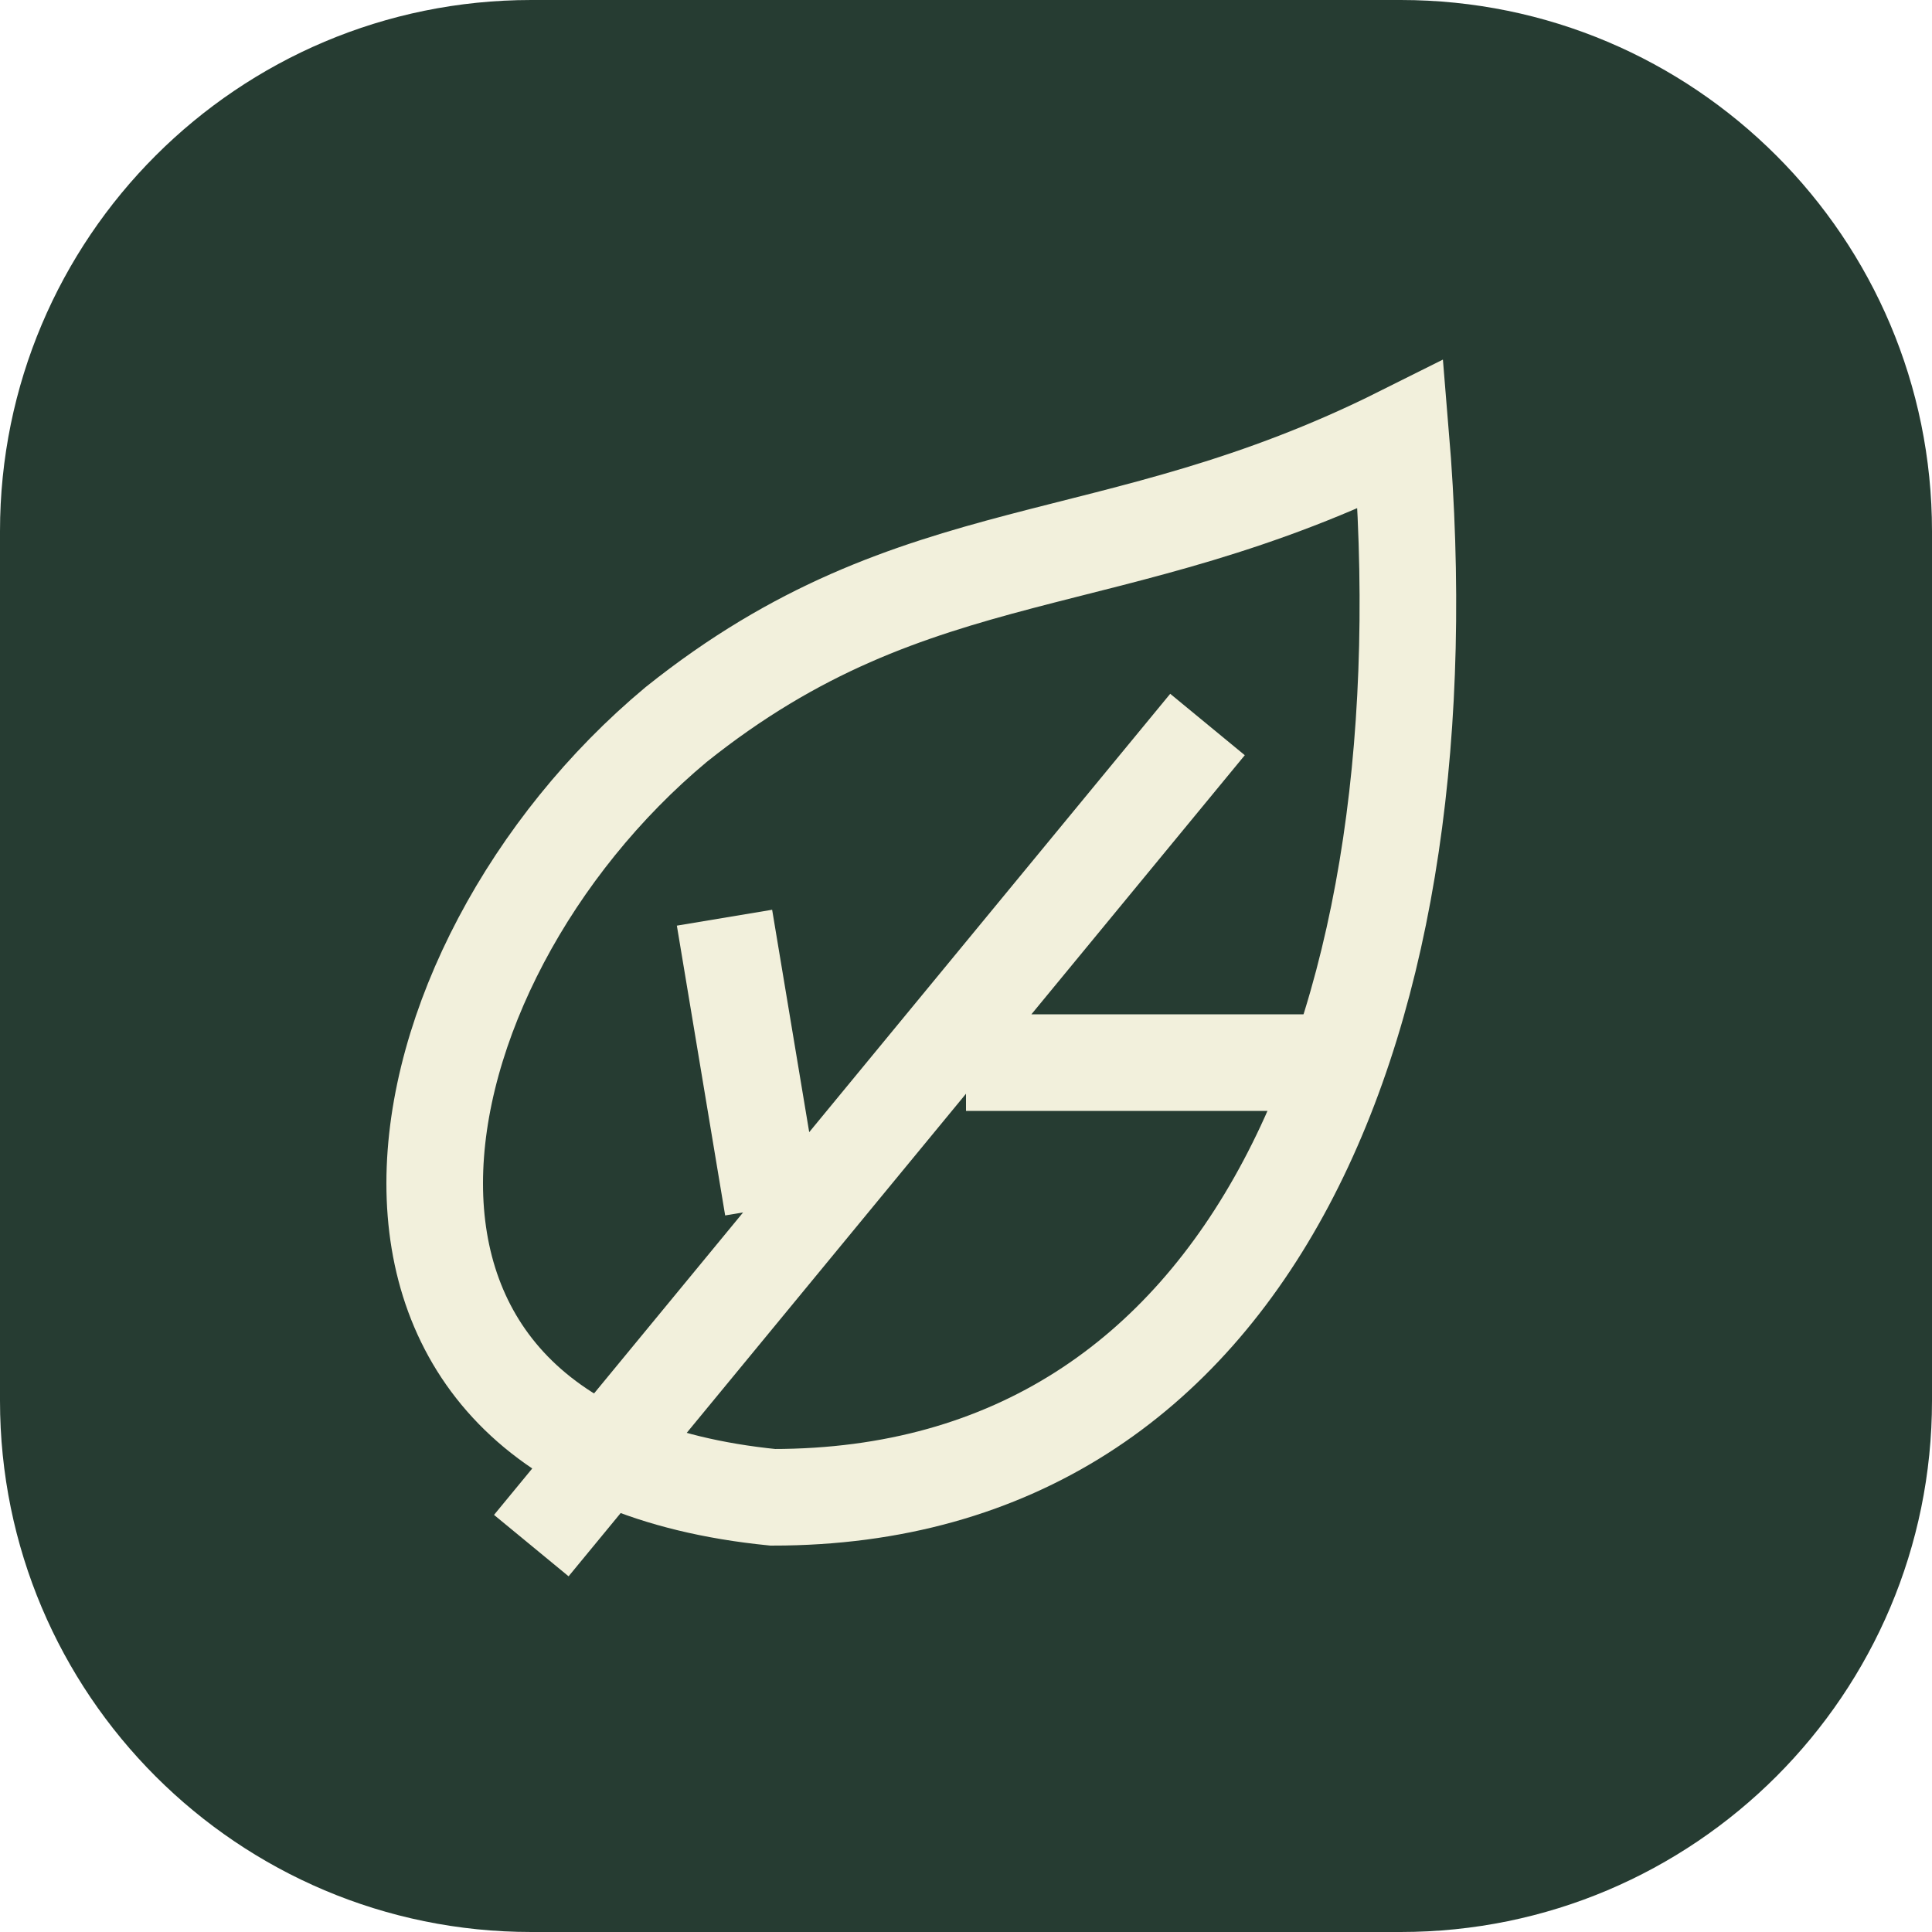
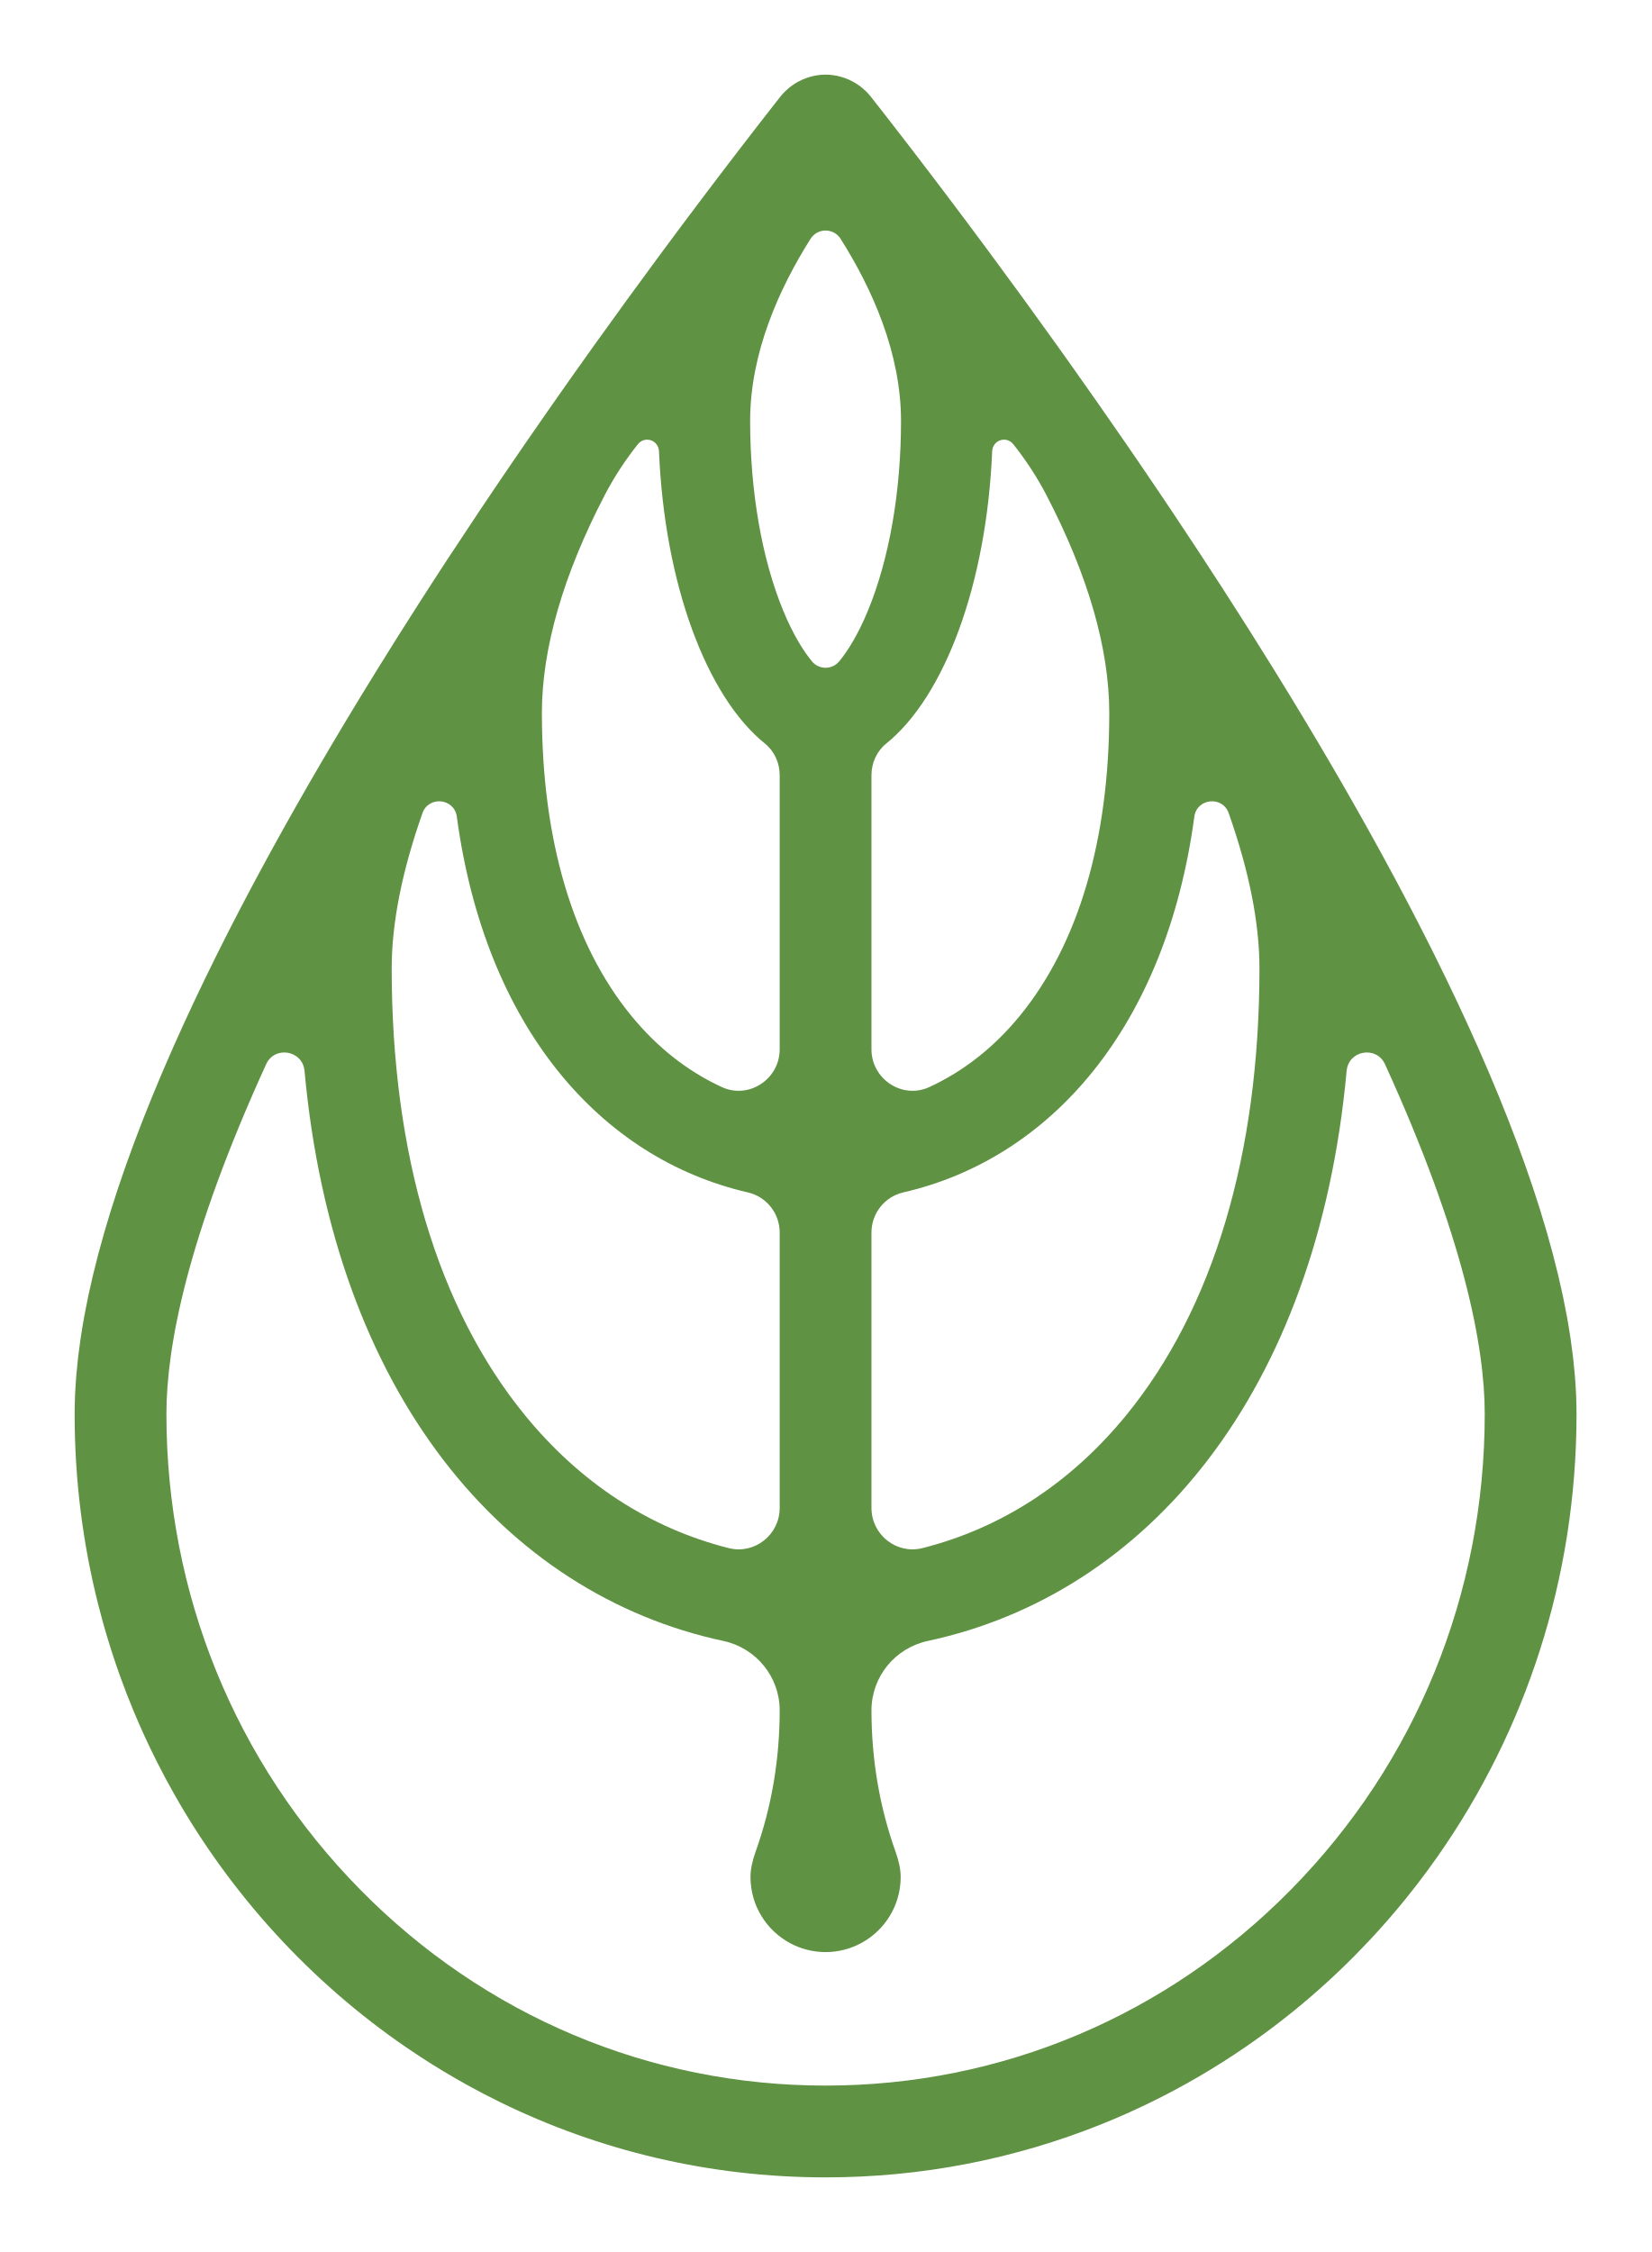
- <svg xmlns="http://www.w3.org/2000/svg" viewBox="0 0 40 40">
-   <rect width="40" height="40" rx="11" fill="#263c32" />
-   <path d="M29 9c1 12-3 22-13 22C6 30 8 20 14 15c5-4 9-3 15-6Z" fill="none" stroke="#f2f0dc" stroke-width="2" />
-   <path d="m11 32 14-17m-9 10-1-6m5 3h7" fill="none" stroke="#f2f0dc" stroke-width="2" />
+ <svg xmlns="http://www.w3.org/2000/svg" viewBox="249.185 561.804 442.505 603.506">
+   <path transform="matrix(1,0,0,-1,595.2104,1068.145)" d="M0 0C-33.35-33.899-77.662-52.568-124.773-52.568-171.883-52.568-216.194-33.898-249.545 .002-283.002 34.01-301.427 79.256-301.427 127.404-301.427 145.415-295.867 174.758-274.703 221.137-272.4 226.184-264.921 224.888-264.414 219.364-256.474 132.84-210.87 79.178-152.169 66.588-143.378 64.703-137.071 56.982-137.071 47.99-137.071 35.11-139.164 22.291-143.508 10.165-144.374 7.747-144.898 5.37-144.898 3.336-144.898-4.375-140.557-11.065-134.191-14.445-131.38-15.937-128.177-16.79-124.773-16.79-121.271-16.79-117.981-15.892-115.113-14.32-108.877-10.901-104.647-4.278-104.647 3.336-104.647 5.37-105.171 7.747-106.038 10.165-110.381 22.291-112.474 35.11-112.474 47.99-112.474 56.982-106.167 64.703-97.376 66.588-38.675 79.178 6.929 132.839 14.868 219.363 15.375 224.887 22.855 226.182 25.157 221.136 46.322 174.755 51.882 145.411 51.882 127.4 51.882 79.252 33.457 34.007 0 0M-232.808 288.434C-231.149 293.137-224.264 292.433-223.598 287.491-215.996 231.073-185.062 195.858-145.613 186.797-140.607 185.648-137.071 181.177-137.071 176.041V102.216C-137.071 95.06-143.786 89.715-150.724 91.467-171.867 96.806-190.446 108.854-205.341 127.081-228.703 155.67-241.052 197.085-241.052 246.851-241.052 258.987-238.283 272.909-232.808 288.434M-183.981 373.614C-181.48 378.421-178.507 382.975-175.142 387.222L-175.086 387.294V387.274C-174.506 388.025-173.607 388.517-172.585 388.517-170.961 388.517-169.637 387.29-169.453 385.715H-169.431C-167.978 349.757-156.619 319.644-141.023 307.074-138.478 305.022-137.071 301.874-137.071 298.605V225.137C-137.071 217.157-145.327 211.678-152.574 215.017-161.729 219.235-169.922 225.66-176.879 234.174-192.529 253.325-200.801 281.37-200.801 315.277-200.801 332.574-195.063 352.306-183.981 373.614M-128.797 442.342C-126.925 445.303-122.62 445.303-120.749 442.342-112.327 429.02-104.554 411.784-104.554 393.548-104.554 374.628-107.698 356.579-113.407 342.724-116.124 336.131-118.889 331.821-121.098 329.13-123.006 326.807-126.539 326.807-128.447 329.13-130.656 331.821-133.421 336.131-136.138 342.724-141.847 356.579-144.991 374.628-144.991 393.548-144.991 411.784-137.218 429.02-128.797 442.342M-80.115 385.715H-80.092C-79.908 387.29-78.585 388.517-76.96 388.517-75.938 388.517-75.039 388.025-74.459 387.274V387.293L-74.4 387.218C-71.038 382.975-68.067 378.425-65.568 373.621-54.483 352.311-48.744 332.576-48.744 315.277-48.744 281.37-57.016 253.325-72.666 234.174-79.623 225.66-87.816 219.235-96.971 215.017-104.219 211.678-112.474 217.157-112.474 225.137V298.605C-112.474 301.874-111.067 305.022-108.522 307.074-92.926 319.644-81.567 349.757-80.115 385.715M-25.947 287.491C-25.281 292.433-18.396 293.137-16.738 288.434-11.263 272.909-8.493 258.987-8.493 246.851-8.493 197.085-20.842 155.67-44.204 127.081-59.099 108.854-77.678 96.806-98.821 91.467-105.759 89.715-112.474 95.06-112.474 102.216V176.041C-112.474 181.177-108.938 185.648-103.932 186.797-64.483 195.858-33.549 231.073-25.947 287.491M76.382 132.003C76.375 132.185 76.37 132.365 76.363 132.547 76.298 134.025 76.203 135.521 76.086 137.03 76.066 137.284 76.047 137.537 76.026 137.791 75.902 139.28 75.753 140.784 75.579 142.302 75.549 142.568 75.516 142.836 75.484 143.103 75.3 144.643 75.094 146.194 74.86 147.762 74.828 147.976 74.793 148.192 74.76 148.406 74.509 150.05 74.237 151.705 73.933 153.378 73.925 153.424 73.915 153.469 73.907 153.514 73.604 155.177 73.271 156.857 72.917 158.548 72.876 158.745 72.838 158.941 72.796 159.138 72.448 160.775 72.074 162.427 71.681 164.089 71.613 164.379 71.545 164.668 71.476 164.958 71.084 166.587 70.671 168.227 70.237 169.878 70.155 170.192 70.071 170.507 69.987 170.822 69.543 172.483 69.082 174.155 68.598 175.838 68.519 176.113 68.437 176.389 68.357 176.664 67.849 178.41 67.325 180.164 66.774 181.931 66.733 182.062 66.69 182.195 66.649 182.326 66.112 184.043 65.553 185.77 64.977 187.506 64.897 187.749 64.819 187.99 64.738 188.234 64.162 189.957 63.563 191.691 62.951 193.432 62.823 193.793 62.697 194.154 62.569 194.516 61.967 196.208 61.349 197.907 60.714 199.614 60.566 200.014 60.416 200.414 60.266 200.815 59.626 202.519 58.973 204.229 58.302 205.947 58.153 206.328 58 206.711 57.85 207.094 57.157 208.852 56.453 210.615 55.729 212.386 55.615 212.667 55.496 212.949 55.381 213.23 54.708 214.866 54.023 216.507 53.325 218.152 53.175 218.506 53.028 218.857 52.877 219.211 52.144 220.929 51.394 222.653 50.634 224.38 50.423 224.862 50.212 225.342 49.998 225.824 49.261 227.488 48.511 229.156 47.75 230.827 47.503 231.37 47.255 231.913 47.005 232.456 46.249 234.105 45.483 235.756 44.705 237.411 44.446 237.962 44.184 238.514 43.923 239.066 43.162 240.672 42.394 242.28 41.614 243.892 41.341 244.458 41.063 245.024 40.787 245.59 40.102 246.995 39.41 248.402 38.711 249.811 38.387 250.464 38.064 251.117 37.737 251.771 36.992 253.262 36.237 254.754 35.478 256.247 35.139 256.914 34.8 257.58 34.458 258.248 33.67 259.786 32.873 261.325 32.07 262.866 31.684 263.608 31.296 264.349 30.906 265.091 30.12 266.588 29.329 268.085 28.53 269.583 28.114 270.364 27.695 271.144 27.275 271.925 26.628 273.13 25.977 274.335 25.322 275.54 24.74 276.611 24.155 277.681 23.567 278.752 23.015 279.758 22.46 280.765 21.903 281.771 21.221 283.003 20.535 284.235 19.845 285.467 19.302 286.437 18.758 287.408 18.21 288.377 17.58 289.495 16.947 290.611 16.311 291.728 15.677 292.843 15.04 293.957 14.4 295.071 13.827 296.068 13.252 297.064 12.676 298.06 12.082 299.086 11.486 300.11 10.888 301.133 10.141 302.415 9.391 303.694 8.638 304.973 8.271 305.595 7.903 306.217 7.535 306.839 6.53 308.537 5.522 310.232 4.508 311.924 4.199 312.44 3.889 312.956 3.579 313.472 2.465 315.327 1.346 317.177 .222 319.023-.008 319.402-.239 319.782-.47 320.161-1.833 322.395-3.201 324.623-4.576 326.845-4.58 326.851-4.583 326.857-4.587 326.863-13.609 341.444-22.845 355.709-31.998 369.388-32.007 369.402-32.016 369.415-32.025 369.428-33.37 371.439-34.713 373.437-36.054 375.421-36.081 375.461-36.108 375.501-36.135 375.541-37.461 377.504-38.784 379.452-40.104 381.387-40.141 381.442-40.178 381.497-40.216 381.551-41.536 383.487-42.852 385.408-44.164 387.314-44.192 387.354-44.22 387.394-44.247 387.435-49.534 395.115-54.742 402.547-59.813 409.678-59.819 409.688-59.826 409.697-59.833 409.706-60.758 411.007-61.677 412.296-62.592 413.577-62.653 413.662-62.714 413.746-62.775 413.832-68.922 422.426-74.839 430.546-80.419 438.093-80.594 438.331-80.769 438.566-80.944 438.803-82.33 440.677-83.698 442.519-85.04 444.319-85.097 444.396-85.155 444.474-85.212 444.55-85.815 445.359-86.41 446.155-87.004 446.949-87.303 447.348-87.6 447.745-87.896 448.14-89.617 450.436-91.297 452.668-92.929 454.826-93.02 454.947-93.11 455.065-93.201 455.185-94.187 456.488-95.155 457.765-96.106 459.015-96.257 459.214-96.405 459.408-96.555 459.606-97.429 460.754-98.288 461.879-99.13 462.98-99.326 463.237-99.52 463.491-99.715 463.745-100.512 464.786-101.293 465.804-102.06 466.801-102.256 467.056-102.453 467.312-102.647 467.565-103.387 468.526-104.109 469.461-104.819 470.379-105.028 470.65-105.24 470.924-105.447 471.192-106.117 472.058-106.767 472.896-107.408 473.721-107.628 474.003-107.853 474.294-108.069 474.572-108.701 475.383-109.309 476.164-109.91 476.934-110.105 477.183-110.309 477.444-110.5 477.689-111.272 478.677-112.022 479.634-112.739 480.547-112.754 480.566-112.769 480.586-112.784 480.604-113.097 480.989-113.434 481.352-113.782 481.704-113.897 481.821-114.016 481.934-114.134 482.047-114.378 482.279-114.63 482.501-114.888 482.717-115.031 482.837-115.172 482.961-115.32 483.077-115.655 483.336-116.001 483.583-116.357 483.815-116.606 483.979-116.866 484.126-117.125 484.275-117.259 484.352-117.392 484.429-117.529 484.501-117.829 484.663-118.132 484.816-118.443 484.957-118.451 484.961-118.46 484.964-118.468 484.967-119.197 485.297-119.955 485.568-120.737 485.782H-120.738C-122.027 486.134-123.374 486.341-124.773 486.341-126.171 486.341-127.518 486.134-128.807 485.782H-128.808C-129.59 485.568-130.348 485.297-131.076 484.968-131.085 484.964-131.093 484.961-131.102 484.957-131.413 484.816-131.716 484.663-132.016 484.502-132.152 484.429-132.286 484.352-132.421 484.275-132.68 484.126-132.939 483.979-133.188 483.815-133.544 483.583-133.89 483.336-134.225 483.077-134.373 482.961-134.514 482.837-134.657 482.717-134.916 482.501-135.167 482.279-135.411 482.047-135.529 481.934-135.648 481.821-135.763 481.704-136.111 481.352-136.448 480.989-136.761 480.604-136.776 480.586-136.791 480.566-136.806 480.547-137.522 479.635-138.27 478.68-139.042 477.694-139.242 477.438-139.454 477.165-139.658 476.904-140.249 476.147-140.848 475.38-141.469 474.581-141.696 474.29-141.932 473.985-142.162 473.688-142.791 472.879-143.429 472.057-144.085 471.208-144.304 470.926-144.527 470.637-144.749 470.351-145.451 469.441-146.166 468.515-146.899 467.563-147.09 467.315-147.283 467.063-147.477 466.812-148.255 465.8-149.048 464.766-149.858 463.708-150.036 463.476-150.213 463.245-150.392 463.01-151.238 461.905-152.1 460.775-152.977 459.622-153.136 459.414-153.292 459.208-153.452 458.999-154.39 457.765-155.346 456.505-156.318 455.22-156.422 455.083-156.524 454.949-156.628 454.811-158.243 452.675-159.904 450.469-161.605 448.198-161.928 447.768-162.251 447.336-162.576 446.902-163.163 446.117-163.752 445.33-164.349 444.529-164.352 444.525-164.355 444.521-164.358 444.517-165.754 442.644-167.179 440.725-168.624 438.773-168.788 438.551-168.952 438.33-169.117 438.107-174.698 430.557-180.617 422.434-186.767 413.837-186.83 413.749-186.892 413.661-186.955 413.573-190.686 408.356-194.497 402.967-198.368 397.427-198.374 397.419-198.379 397.411-198.385 397.402-200.666 394.138-202.966 390.822-205.282 387.458-205.322 387.4-205.363 387.341-205.403 387.282-206.702 385.394-208.006 383.492-209.313 381.575-209.362 381.504-209.411 381.431-209.46 381.359-210.77 379.439-212.084 377.504-213.4 375.556-213.433 375.507-213.466 375.458-213.5 375.409-214.835 373.432-216.173 371.443-217.513 369.44-217.526 369.42-217.539 369.401-217.552 369.381-223.003 361.234-228.482 352.881-233.931 344.374-233.932 344.371-233.934 344.369-233.935 344.367-233.938 344.363-233.94 344.36-233.942 344.356-237.633 338.593-241.307 332.763-244.947 326.881-244.969 326.845-244.991 326.81-245.013 326.774-246.368 324.584-247.718 322.387-249.062 320.183-249.306 319.783-249.549 319.383-249.793 318.982-250.903 317.158-252.008 315.33-253.109 313.498-253.427 312.97-253.744 312.441-254.061 311.912-255.066 310.233-256.067 308.552-257.063 306.868-257.438 306.235-257.813 305.602-258.186 304.968-258.898 303.76-259.607 302.551-260.314 301.34-260.955 300.242-261.595 299.142-262.232 298.042-262.802 297.058-263.369 296.074-263.935 295.088-264.596 293.938-265.255 292.786-265.91 291.635-266.524 290.557-267.135 289.478-267.744 288.399-268.299 287.415-268.852 286.43-269.403 285.445-270.084 284.228-270.762 283.012-271.436 281.794-272.004 280.768-272.57 279.742-273.133 278.716-273.703 277.676-274.272 276.636-274.837 275.596-275.503 274.372-276.164 273.147-276.822 271.923-277.241 271.143-277.66 270.364-278.075 269.584-278.875 268.084-279.668 266.584-280.455 265.085-280.841 264.35-281.226 263.615-281.609 262.88-282.415 261.333-283.214 259.788-284.006 258.244-284.346 257.581-284.682 256.918-285.02 256.255-285.779 254.763-286.532 253.272-287.277 251.782-287.607 251.123-287.933 250.465-288.259 249.806-288.958 248.398-289.65 246.991-290.335 245.586-290.608 245.025-290.884 244.463-291.155 243.903-291.937 242.288-292.706 240.677-293.468 239.067-293.729 238.516-293.991 237.966-294.249 237.415-295.028 235.759-295.794 234.106-296.551 232.457-296.8 231.915-297.047 231.374-297.294 230.833-298.054 229.161-298.805 227.493-299.542 225.83-299.756 225.346-299.968 224.863-300.18 224.38-300.94 222.653-301.69 220.928-302.424 219.21-302.573 218.86-302.718 218.511-302.867 218.161-303.566 216.513-304.252 214.87-304.926 213.232-305.041 212.951-305.16 212.669-305.275 212.388-305.998 210.617-306.702 208.855-307.394 207.097-307.545 206.714-307.698 206.33-307.848 205.947-308.519 204.229-309.172 202.52-309.811 200.816-309.961 200.416-310.111 200.017-310.259 199.618-310.893 197.911-311.512 196.211-312.114 194.519-312.242 194.157-312.368 193.796-312.495 193.435-313.108 191.695-313.706 189.962-314.282 188.239-314.364 187.993-314.443 187.749-314.524 187.503-315.098 185.772-315.656 184.048-316.192 182.335-316.234 182.201-316.278 182.066-316.32 181.932-316.87 180.166-317.394 178.413-317.901 176.669-317.982 176.392-318.064 176.115-318.143 175.84-318.628 174.157-319.088 172.486-319.532 170.825-319.616 170.51-319.7 170.195-319.782 169.88-320.215 168.231-320.628 166.592-321.02 164.965-321.09 164.672-321.158 164.38-321.227 164.087-321.62 162.427-321.994 160.776-322.341 159.139-322.383 158.943-322.421 158.749-322.462 158.553-322.816 156.861-323.149 155.18-323.453 153.515-323.461 153.471-323.47 153.427-323.478 153.383-323.782 151.71-324.053 150.055-324.305 148.412-324.338 148.197-324.374 147.98-324.406 147.764-324.639 146.197-324.845 144.646-325.029 143.108-325.061 142.84-325.094 142.571-325.124 142.304-325.298 140.787-325.447 139.284-325.571 137.796-325.592 137.54-325.611 137.287-325.631 137.032-325.748 135.523-325.843 134.028-325.908 132.551-325.916 132.369-325.92 132.189-325.927 132.007-325.987 130.456-326.025 128.919-326.025 127.404-326.025 109.751-323.825 92.62-319.689 76.279-319.275 74.645-318.842 73.018-318.39 71.4-317.034 66.546-315.506 61.766-313.813 57.066-312.684 53.933-311.483 50.836-310.209 47.776-308.3 43.187-306.23 38.684-304.008 34.273-302.526 31.333-300.977 28.434-299.361 25.578-284.014-1.552-262.723-24.766-237.295-42.228-235.956-43.147-234.607-44.05-233.246-44.937-229.163-47.598-224.979-50.113-220.701-52.475-217.85-54.05-214.957-55.556-212.024-56.993-185.629-69.921-156.033-77.165-124.773-77.165H-124.772C-98.722-77.165-73.828-72.135-50.978-62.976-46.408-61.145-41.92-59.148-37.521-56.993-28.723-52.684-20.28-47.744-12.25-42.229-.205-33.958 10.911-24.396 20.908-13.739 24.24-10.187 27.448-6.512 30.524-2.724 32.574-.198 34.566 2.379 36.498 5.004 37.464 6.317 38.415 7.642 39.35 8.979 62.731 42.398 76.48 83.267 76.48 127.4 76.48 128.914 76.442 130.452 76.382 132.003" fill="#5f9243" />
</svg>
